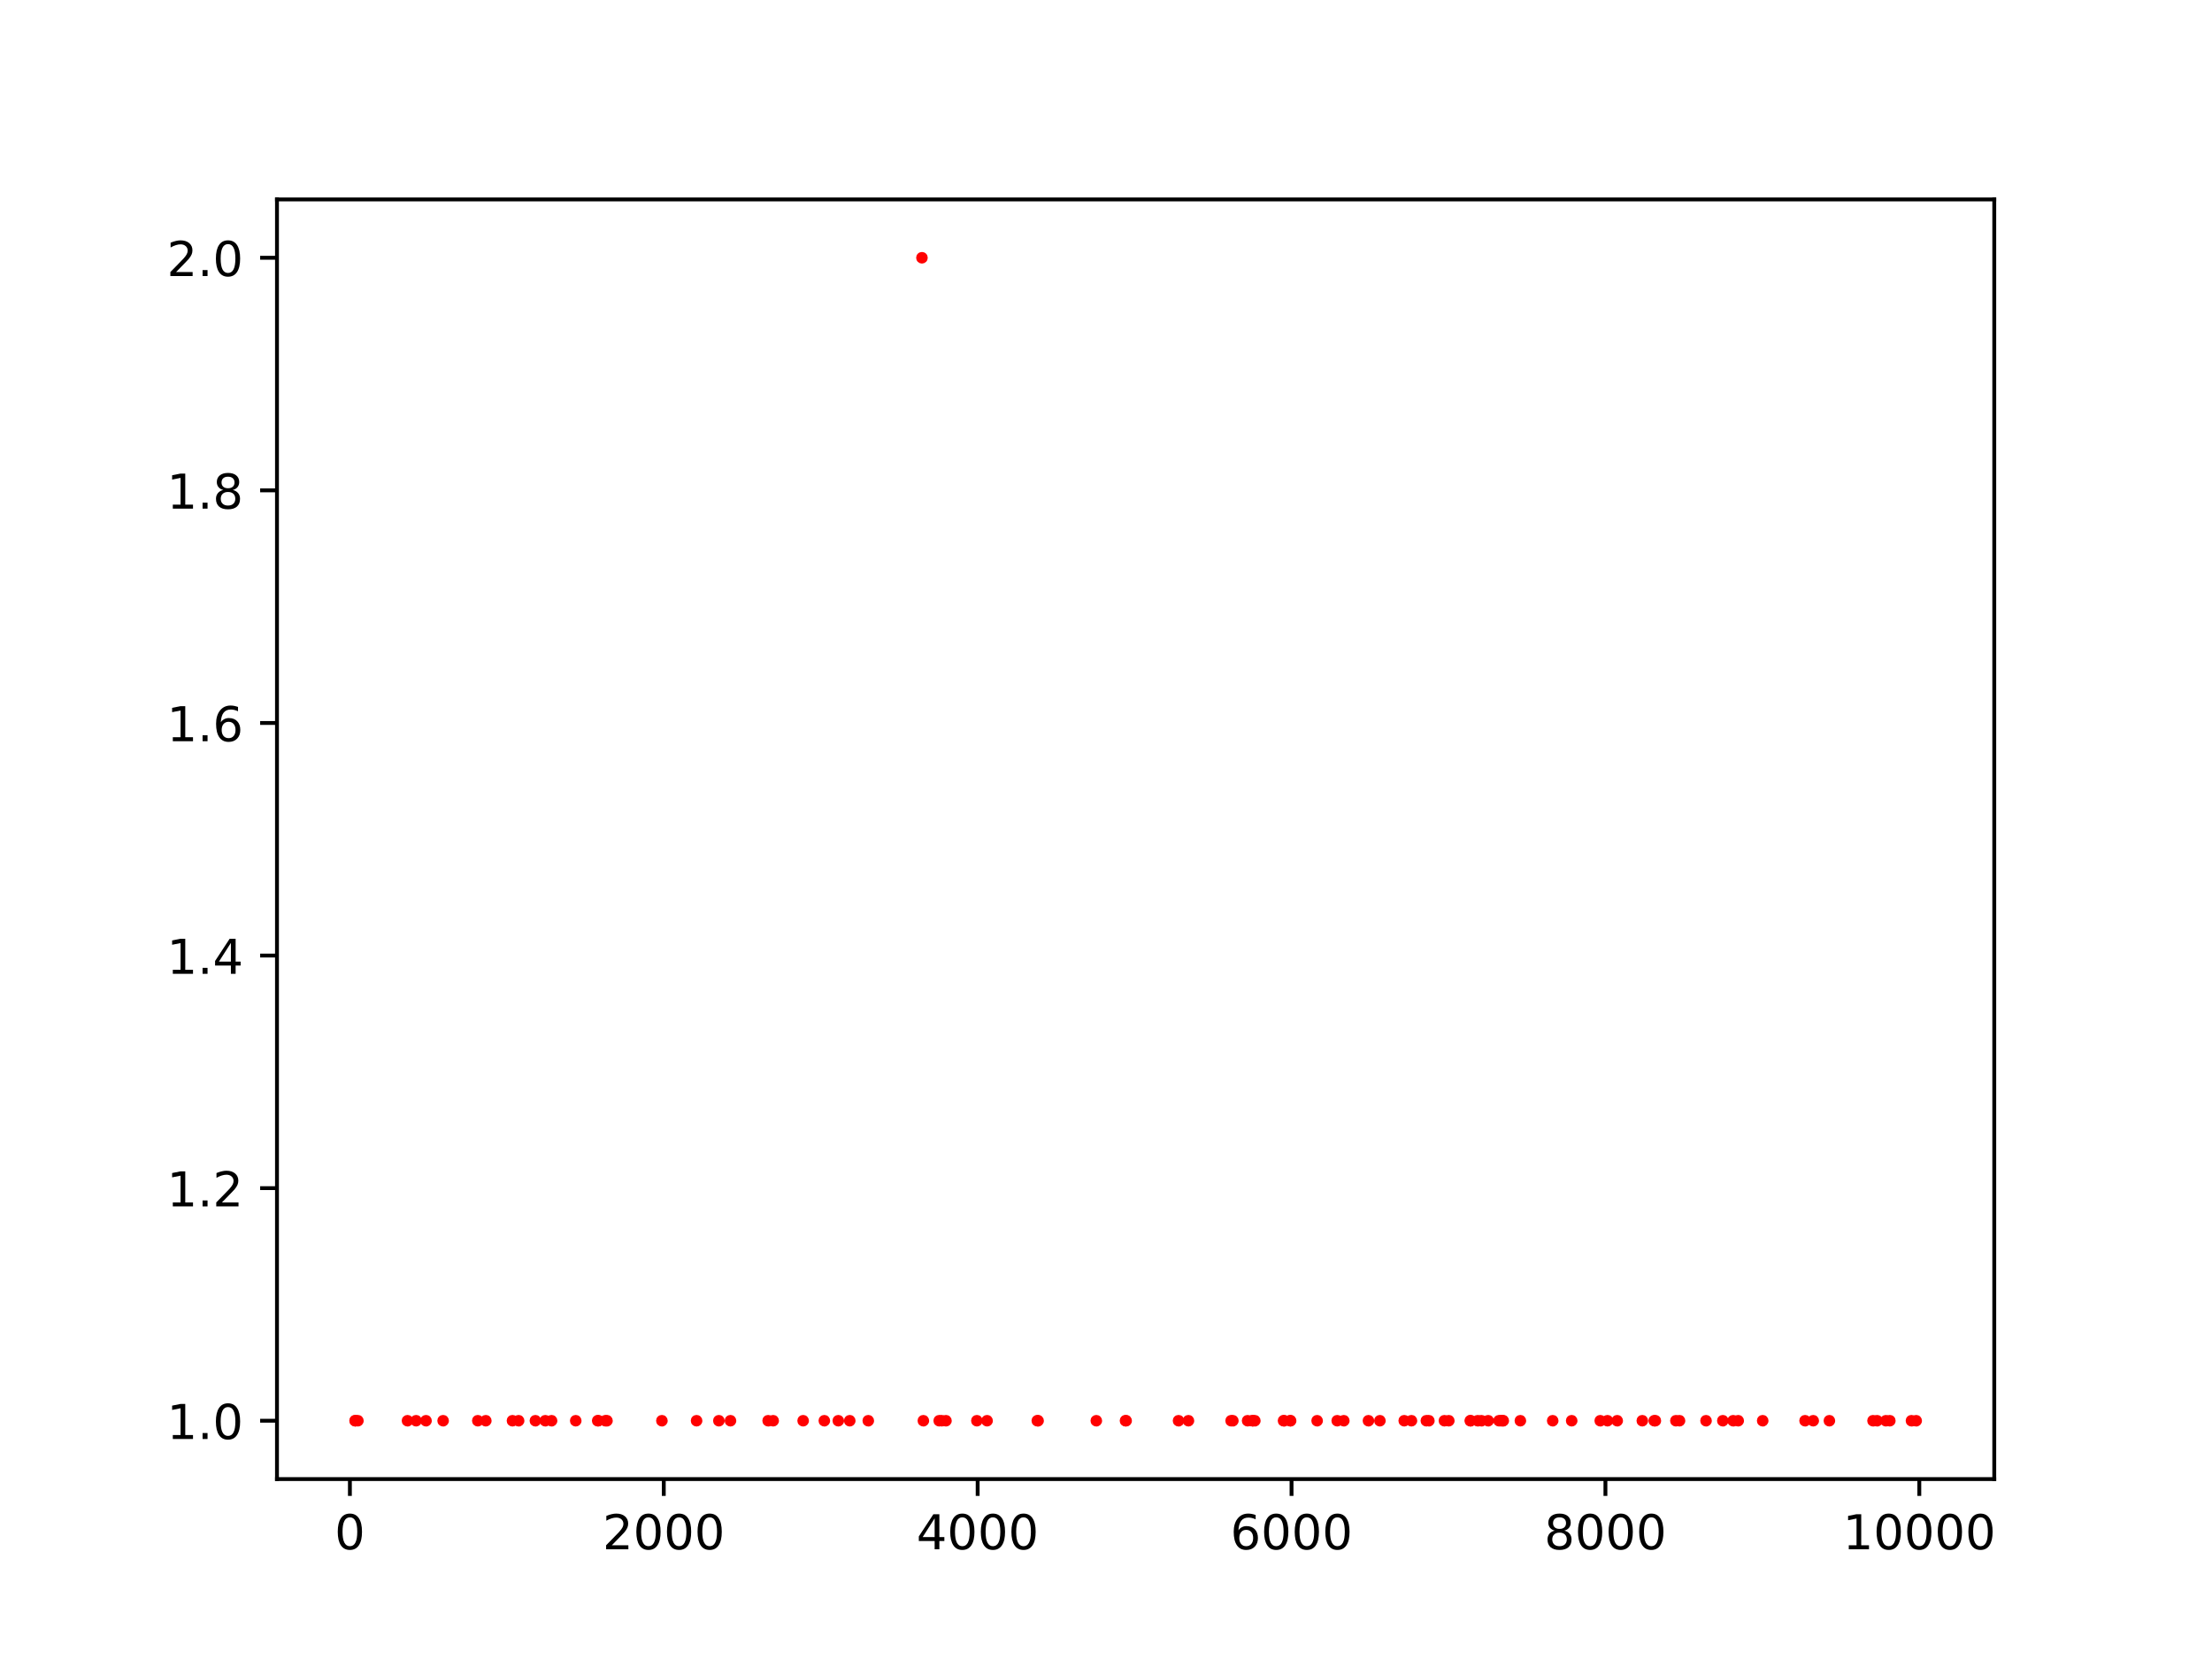
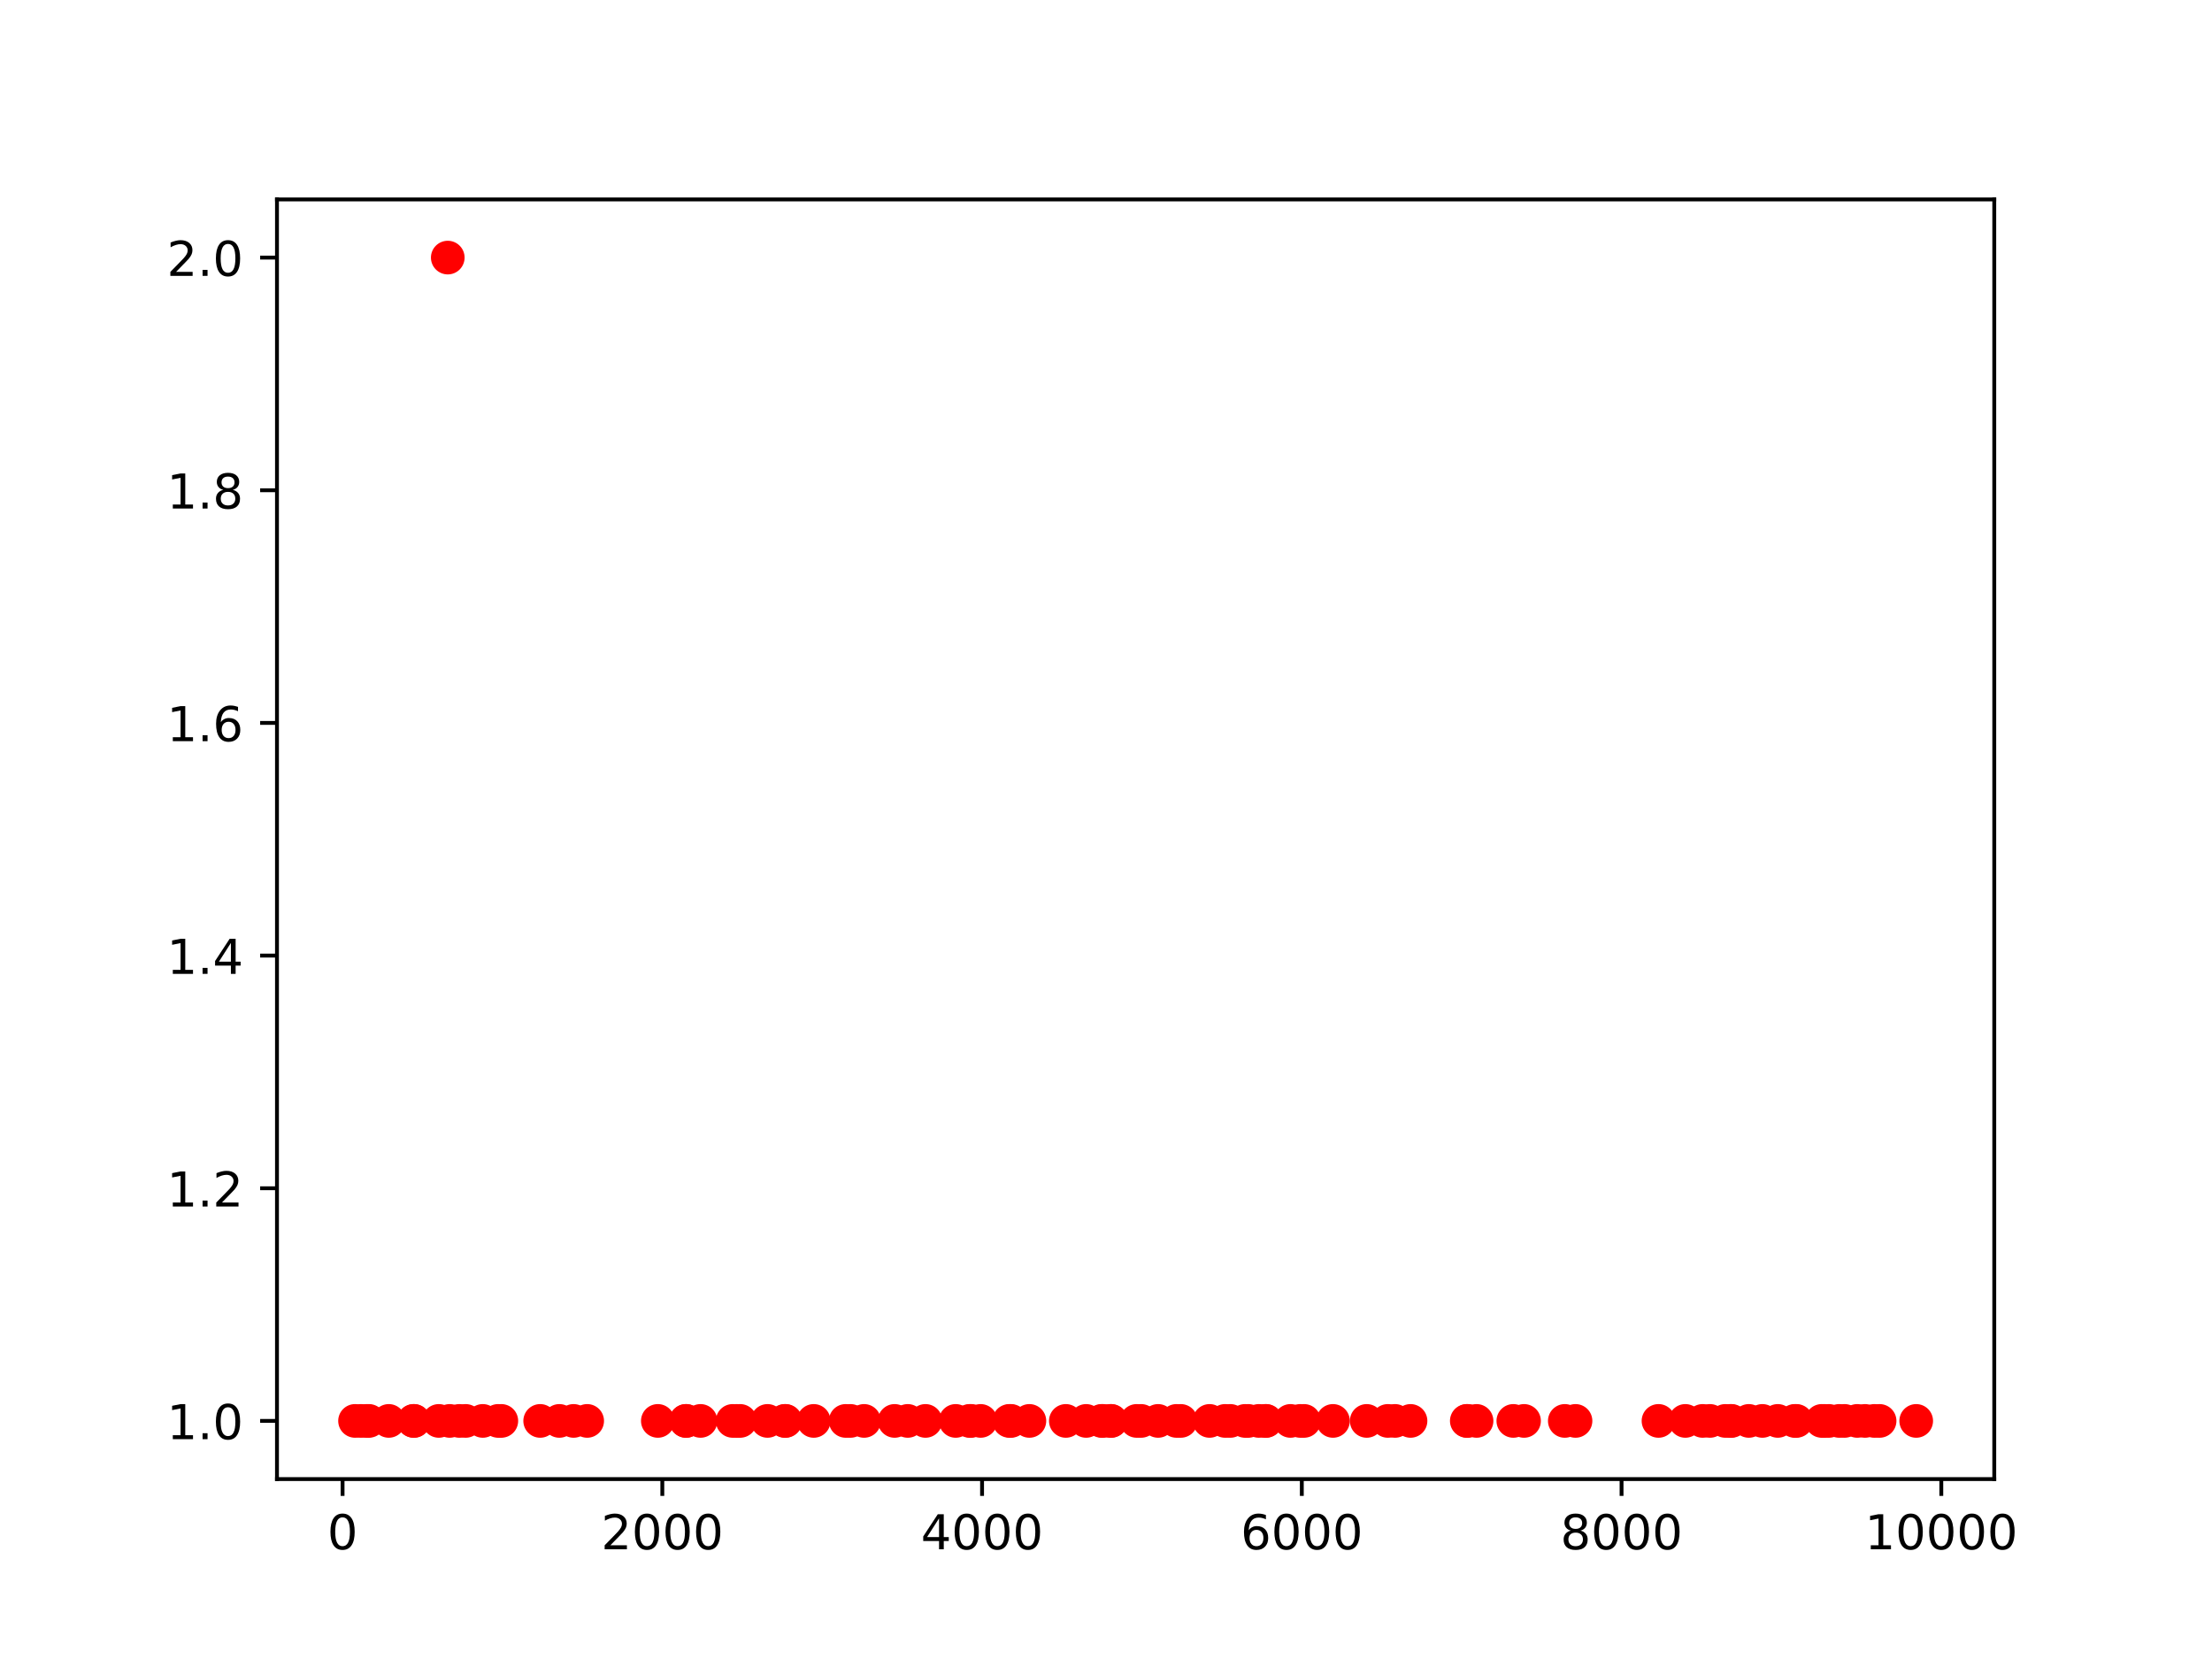
<svg xmlns="http://www.w3.org/2000/svg" xmlns:xlink="http://www.w3.org/1999/xlink" height="345pt" version="1.1" viewBox="0 0 460 345" width="460pt">
  <defs>
    <style type="text/css">
*{stroke-linecap:butt;stroke-linejoin:round;}
  </style>
  </defs>
  <g id="figure_1">
    <g id="patch_1">
      <path d="M 0 345.6  L 460.8 345.6  L 460.8 0  L 0 0  z " style="fill:#ffffff;" />
    </g>
    <g id="axes_1">
      <g id="patch_2">
        <path d="M 57.6 307.584  L 414.72 307.584  L 414.72 41.472  L 57.6 41.472  z " style="fill:#ffffff;" />
      </g>
-       <g id="PathCollection_1">
-         <defs>
-           <path d="M 0 0.707  C 0.188 0.707 0.367 0.633 0.5 0.5  C 0.633 0.367 0.707 0.188 0.707 0  C 0.707 -0.188 0.633 -0.367 0.5 -0.5  C 0.367 -0.633 0.188 -0.707 0 -0.707  C -0.188 -0.707 -0.367 -0.633 -0.5 -0.5  C -0.633 -0.367 -0.707 -0.188 -0.707 0  C -0.707 0.188 -0.633 0.367 -0.5 0.5  C -0.367 0.633 -0.188 0.707 0 0.707  z " id="meae9fbae2a" style="stroke:#ff0000;" />
-         </defs>
-         <g clip-path="url(#p78ba0de27d)">
-           <use style="fill:#ff0000;stroke:#ff0000;" x="73.839" xlink:href="#meae9fbae2a" y="295.451" />
-           <use style="fill:#ff0000;stroke:#ff0000;" x="73.905" xlink:href="#meae9fbae2a" y="295.451" />
-           <use style="fill:#ff0000;stroke:#ff0000;" x="74.427" xlink:href="#meae9fbae2a" y="295.451" />
-           <use style="fill:#ff0000;stroke:#ff0000;" x="84.74" xlink:href="#meae9fbae2a" y="295.451" />
-           <use style="fill:#ff0000;stroke:#ff0000;" x="86.535" xlink:href="#meae9fbae2a" y="295.451" />
-           <use style="fill:#ff0000;stroke:#ff0000;" x="88.591" xlink:href="#meae9fbae2a" y="295.451" />
-           <use style="fill:#ff0000;stroke:#ff0000;" x="92.149" xlink:href="#meae9fbae2a" y="295.451" />
-           <use style="fill:#ff0000;stroke:#ff0000;" x="99.362" xlink:href="#meae9fbae2a" y="295.451" />
-           <use style="fill:#ff0000;stroke:#ff0000;" x="101.026" xlink:href="#meae9fbae2a" y="295.451" />
-           <use style="fill:#ff0000;stroke:#ff0000;" x="106.574" xlink:href="#meae9fbae2a" y="295.451" />
-           <use style="fill:#ff0000;stroke:#ff0000;" x="107.847" xlink:href="#meae9fbae2a" y="295.451" />
-           <use style="fill:#ff0000;stroke:#ff0000;" x="111.339" xlink:href="#meae9fbae2a" y="295.451" />
-           <use style="fill:#ff0000;stroke:#ff0000;" x="113.395" xlink:href="#meae9fbae2a" y="295.451" />
-           <use style="fill:#ff0000;stroke:#ff0000;" x="114.701" xlink:href="#meae9fbae2a" y="295.451" />
-           <use style="fill:#ff0000;stroke:#ff0000;" x="119.727" xlink:href="#meae9fbae2a" y="295.451" />
-           <use style="fill:#ff0000;stroke:#ff0000;" x="124.296" xlink:href="#meae9fbae2a" y="295.451" />
-           <use style="fill:#ff0000;stroke:#ff0000;" x="124.427" xlink:href="#meae9fbae2a" y="295.451" />
-           <use style="fill:#ff0000;stroke:#ff0000;" x="125.895" xlink:href="#meae9fbae2a" y="295.451" />
-           <use style="fill:#ff0000;stroke:#ff0000;" x="126.222" xlink:href="#meae9fbae2a" y="295.451" />
-           <use style="fill:#ff0000;stroke:#ff0000;" x="137.645" xlink:href="#meae9fbae2a" y="295.451" />
-           <use style="fill:#ff0000;stroke:#ff0000;" x="144.858" xlink:href="#meae9fbae2a" y="295.451" />
-           <use style="fill:#ff0000;stroke:#ff0000;" x="149.492" xlink:href="#meae9fbae2a" y="295.451" />
-           <use style="fill:#ff0000;stroke:#ff0000;" x="151.907" xlink:href="#meae9fbae2a" y="295.451" />
-           <use style="fill:#ff0000;stroke:#ff0000;" x="159.74" xlink:href="#meae9fbae2a" y="295.451" />
-           <use style="fill:#ff0000;stroke:#ff0000;" x="160.785" xlink:href="#meae9fbae2a" y="295.451" />
-           <use style="fill:#ff0000;stroke:#ff0000;" x="167.018" xlink:href="#meae9fbae2a" y="295.451" />
-           <use style="fill:#ff0000;stroke:#ff0000;" x="171.424" xlink:href="#meae9fbae2a" y="295.451" />
-           <use style="fill:#ff0000;stroke:#ff0000;" x="174.329" xlink:href="#meae9fbae2a" y="295.451" />
-           <use style="fill:#ff0000;stroke:#ff0000;" x="176.711" xlink:href="#meae9fbae2a" y="295.451" />
-           <use style="fill:#ff0000;stroke:#ff0000;" x="180.563" xlink:href="#meae9fbae2a" y="295.451" />
-           <use style="fill:#ff0000;stroke:#ff0000;" x="191.725" xlink:href="#meae9fbae2a" y="53.605" />
-           <use style="fill:#ff0000;stroke:#ff0000;" x="192.018" xlink:href="#meae9fbae2a" y="295.451" />
-           <use style="fill:#ff0000;stroke:#ff0000;" x="195.315" xlink:href="#meae9fbae2a" y="295.451" />
-           <use style="fill:#ff0000;stroke:#ff0000;" x="195.837" xlink:href="#meae9fbae2a" y="295.451" />
-           <use style="fill:#ff0000;stroke:#ff0000;" x="196.718" xlink:href="#meae9fbae2a" y="295.451" />
-           <use style="fill:#ff0000;stroke:#ff0000;" x="203.148" xlink:href="#meae9fbae2a" y="295.451" />
-           <use style="fill:#ff0000;stroke:#ff0000;" x="205.269" xlink:href="#meae9fbae2a" y="295.451" />
-           <use style="fill:#ff0000;stroke:#ff0000;" x="215.713" xlink:href="#meae9fbae2a" y="295.451" />
-           <use style="fill:#ff0000;stroke:#ff0000;" x="215.876" xlink:href="#meae9fbae2a" y="295.451" />
-           <use style="fill:#ff0000;stroke:#ff0000;" x="227.984" xlink:href="#meae9fbae2a" y="295.451" />
-           <use style="fill:#ff0000;stroke:#ff0000;" x="234.055" xlink:href="#meae9fbae2a" y="295.451" />
-           <use style="fill:#ff0000;stroke:#ff0000;" x="234.185" xlink:href="#meae9fbae2a" y="295.451" />
-           <use style="fill:#ff0000;stroke:#ff0000;" x="245.086" xlink:href="#meae9fbae2a" y="295.451" />
-           <use style="fill:#ff0000;stroke:#ff0000;" x="247.142" xlink:href="#meae9fbae2a" y="295.451" />
-           <use style="fill:#ff0000;stroke:#ff0000;" x="256.02" xlink:href="#meae9fbae2a" y="295.451" />
-           <use style="fill:#ff0000;stroke:#ff0000;" x="256.379" xlink:href="#meae9fbae2a" y="295.451" />
-           <use style="fill:#ff0000;stroke:#ff0000;" x="259.447" xlink:href="#meae9fbae2a" y="295.451" />
-           <use style="fill:#ff0000;stroke:#ff0000;" x="260.458" xlink:href="#meae9fbae2a" y="295.451" />
-           <use style="fill:#ff0000;stroke:#ff0000;" x="260.491" xlink:href="#meae9fbae2a" y="295.451" />
-           <use style="fill:#ff0000;stroke:#ff0000;" x="260.948" xlink:href="#meae9fbae2a" y="295.451" />
-           <use style="fill:#ff0000;stroke:#ff0000;" x="266.92" xlink:href="#meae9fbae2a" y="295.451" />
-           <use style="fill:#ff0000;stroke:#ff0000;" x="267.051" xlink:href="#meae9fbae2a" y="295.451" />
-           <use style="fill:#ff0000;stroke:#ff0000;" x="268.291" xlink:href="#meae9fbae2a" y="295.451" />
-           <use style="fill:#ff0000;stroke:#ff0000;" x="268.389" xlink:href="#meae9fbae2a" y="295.451" />
-           <use style="fill:#ff0000;stroke:#ff0000;" x="273.905" xlink:href="#meae9fbae2a" y="295.451" />
-           <use style="fill:#ff0000;stroke:#ff0000;" x="278.082" xlink:href="#meae9fbae2a" y="295.451" />
-           <use style="fill:#ff0000;stroke:#ff0000;" x="279.453" xlink:href="#meae9fbae2a" y="295.451" />
-           <use style="fill:#ff0000;stroke:#ff0000;" x="284.577" xlink:href="#meae9fbae2a" y="295.451" />
-           <use style="fill:#ff0000;stroke:#ff0000;" x="286.96" xlink:href="#meae9fbae2a" y="295.451" />
-           <use style="fill:#ff0000;stroke:#ff0000;" x="292.018" xlink:href="#meae9fbae2a" y="295.451" />
-           <use style="fill:#ff0000;stroke:#ff0000;" x="293.52" xlink:href="#meae9fbae2a" y="295.451" />
-           <use style="fill:#ff0000;stroke:#ff0000;" x="296.62" xlink:href="#meae9fbae2a" y="295.451" />
-           <use style="fill:#ff0000;stroke:#ff0000;" x="297.142" xlink:href="#meae9fbae2a" y="295.451" />
-           <use style="fill:#ff0000;stroke:#ff0000;" x="300.374" xlink:href="#meae9fbae2a" y="295.451" />
-           <use style="fill:#ff0000;stroke:#ff0000;" x="301.287" xlink:href="#meae9fbae2a" y="295.451" />
-           <use style="fill:#ff0000;stroke:#ff0000;" x="305.759" xlink:href="#meae9fbae2a" y="295.451" />
-           <use style="fill:#ff0000;stroke:#ff0000;" x="305.824" xlink:href="#meae9fbae2a" y="295.451" />
-           <use style="fill:#ff0000;stroke:#ff0000;" x="307.293" xlink:href="#meae9fbae2a" y="295.451" />
-           <use style="fill:#ff0000;stroke:#ff0000;" x="308.076" xlink:href="#meae9fbae2a" y="295.451" />
-           <use style="fill:#ff0000;stroke:#ff0000;" x="309.479" xlink:href="#meae9fbae2a" y="295.451" />
-           <use style="fill:#ff0000;stroke:#ff0000;" x="311.731" xlink:href="#meae9fbae2a" y="295.451" />
-           <use style="fill:#ff0000;stroke:#ff0000;" x="312.123" xlink:href="#meae9fbae2a" y="295.451" />
-           <use style="fill:#ff0000;stroke:#ff0000;" x="312.482" xlink:href="#meae9fbae2a" y="295.451" />
-           <use style="fill:#ff0000;stroke:#ff0000;" x="312.612" xlink:href="#meae9fbae2a" y="295.451" />
-           <use style="fill:#ff0000;stroke:#ff0000;" x="316.17" xlink:href="#meae9fbae2a" y="295.451" />
-           <use style="fill:#ff0000;stroke:#ff0000;" x="322.893" xlink:href="#meae9fbae2a" y="295.451" />
-           <use style="fill:#ff0000;stroke:#ff0000;" x="326.842" xlink:href="#meae9fbae2a" y="295.451" />
-           <use style="fill:#ff0000;stroke:#ff0000;" x="332.782" xlink:href="#meae9fbae2a" y="295.451" />
-           <use style="fill:#ff0000;stroke:#ff0000;" x="334.284" xlink:href="#meae9fbae2a" y="295.451" />
-           <use style="fill:#ff0000;stroke:#ff0000;" x="336.307" xlink:href="#meae9fbae2a" y="295.451" />
-           <use style="fill:#ff0000;stroke:#ff0000;" x="341.529" xlink:href="#meae9fbae2a" y="295.451" />
-           <use style="fill:#ff0000;stroke:#ff0000;" x="344.009" xlink:href="#meae9fbae2a" y="295.451" />
-           <use style="fill:#ff0000;stroke:#ff0000;" x="344.238" xlink:href="#meae9fbae2a" y="295.451" />
-           <use style="fill:#ff0000;stroke:#ff0000;" x="348.513" xlink:href="#meae9fbae2a" y="295.451" />
-           <use style="fill:#ff0000;stroke:#ff0000;" x="349.264" xlink:href="#meae9fbae2a" y="295.451" />
-           <use style="fill:#ff0000;stroke:#ff0000;" x="354.78" xlink:href="#meae9fbae2a" y="295.451" />
-           <use style="fill:#ff0000;stroke:#ff0000;" x="358.272" xlink:href="#meae9fbae2a" y="295.451" />
-           <use style="fill:#ff0000;stroke:#ff0000;" x="360.426" xlink:href="#meae9fbae2a" y="295.451" />
-           <use style="fill:#ff0000;stroke:#ff0000;" x="361.47" xlink:href="#meae9fbae2a" y="295.451" />
-           <use style="fill:#ff0000;stroke:#ff0000;" x="366.562" xlink:href="#meae9fbae2a" y="295.451" />
-           <use style="fill:#ff0000;stroke:#ff0000;" x="375.374" xlink:href="#meae9fbae2a" y="295.451" />
-           <use style="fill:#ff0000;stroke:#ff0000;" x="377.071" xlink:href="#meae9fbae2a" y="295.451" />
-           <use style="fill:#ff0000;stroke:#ff0000;" x="380.432" xlink:href="#meae9fbae2a" y="295.451" />
-           <use style="fill:#ff0000;stroke:#ff0000;" x="389.506" xlink:href="#meae9fbae2a" y="295.451" />
-           <use style="fill:#ff0000;stroke:#ff0000;" x="390.354" xlink:href="#meae9fbae2a" y="295.451" />
-           <use style="fill:#ff0000;stroke:#ff0000;" x="392.182" xlink:href="#meae9fbae2a" y="295.451" />
-           <use style="fill:#ff0000;stroke:#ff0000;" x="392.998" xlink:href="#meae9fbae2a" y="295.451" />
-           <use style="fill:#ff0000;stroke:#ff0000;" x="397.502" xlink:href="#meae9fbae2a" y="295.451" />
-           <use style="fill:#ff0000;stroke:#ff0000;" x="398.481" xlink:href="#meae9fbae2a" y="295.451" />
-         </g>
-       </g>
      <g id="matplotlib.axis_1">
        <g id="xtick_1">
          <g id="line2d_1">
            <defs>
-               <path d="M 0 0  L 0 3.5  " id="m72fbebebe9" style="stroke:#000000;stroke-width:0.8;" />
-             </defs>
-             <g>
-               <use style="stroke:#000000;stroke-width:0.8;" x="72.762" xlink:href="#m72fbebebe9" y="307.584" />
+               <path d="M 0 0  L 0 3.5  " id="m74873aa830" style="stroke:#000000;stroke-width:0.8;" />
+             </defs>
+             <g>
+               <use style="stroke:#000000;stroke-width:0.8;" x="71.239" xlink:href="#m74873aa830" y="307.584" />
            </g>
          </g>
          <g id="text_1">
            <defs>
              <path d="M 31.781 66.406  Q 24.172 66.406 20.328 58.906  Q 16.5 51.422 16.5 36.375  Q 16.5 21.391 20.328 13.891  Q 24.172 6.391 31.781 6.391  Q 39.453 6.391 43.281 13.891  Q 47.125 21.391 47.125 36.375  Q 47.125 51.422 43.281 58.906  Q 39.453 66.406 31.781 66.406  z M 31.781 74.219  Q 44.047 74.219 50.516 64.516  Q 56.984 54.828 56.984 36.375  Q 56.984 17.969 50.516 8.266  Q 44.047 -1.422 31.781 -1.422  Q 19.531 -1.422 13.062 8.266  Q 6.594 17.969 6.594 36.375  Q 6.594 54.828 13.062 64.516  Q 19.531 74.219 31.781 74.219  z " id="DejaVuSans-30" />
            </defs>
-             <g transform="translate(69.581 322.1824)scale(0.1 -0.1)">
+             <g transform="translate(68.05823 322.1824)scale(0.1 -0.1)">
              <use xlink:href="#DejaVuSans-30" />
            </g>
          </g>
        </g>
        <g id="xtick_2">
          <g id="line2d_2">
            <g>
-               <use style="stroke:#000000;stroke-width:0.8;" x="138.036" xlink:href="#m72fbebebe9" y="307.584" />
+               <use style="stroke:#000000;stroke-width:0.8;" x="137.733" xlink:href="#m74873aa830" y="307.584" />
            </g>
          </g>
          <g id="text_2">
            <defs>
              <path d="M 19.188 8.297  L 53.609 8.297  L 53.609 0  L 7.328 0  L 7.328 8.297  Q 12.938 14.109 22.625 23.891  Q 32.328 33.688 34.812 36.531  Q 39.547 41.844 41.422 45.531  Q 43.312 49.219 43.312 52.781  Q 43.312 58.594 39.234 62.25  Q 35.156 65.922 28.609 65.922  Q 23.969 65.922 18.812 64.312  Q 13.672 62.703 7.812 59.422  L 7.812 69.391  Q 13.766 71.781 18.938 73  Q 24.125 74.219 28.422 74.219  Q 39.75 74.219 46.484 68.547  Q 53.219 62.891 53.219 53.422  Q 53.219 48.922 51.531 44.891  Q 49.859 40.875 45.406 35.406  Q 44.188 33.984 37.641 27.219  Q 31.109 20.453 19.188 8.297  z " id="DejaVuSans-32" />
            </defs>
-             <g transform="translate(125.3115 322.1824)scale(0.1 -0.1)">
+             <g transform="translate(125.008 322.1824)scale(0.1 -0.1)">
              <use xlink:href="#DejaVuSans-32" />
              <use x="63.623" xlink:href="#DejaVuSans-30" />
              <use x="127.246" xlink:href="#DejaVuSans-30" />
              <use x="190.869" xlink:href="#DejaVuSans-30" />
            </g>
          </g>
        </g>
        <g id="xtick_3">
          <g id="line2d_3">
            <g>
-               <use style="stroke:#000000;stroke-width:0.8;" x="203.311" xlink:href="#m72fbebebe9" y="307.584" />
+               <use style="stroke:#000000;stroke-width:0.8;" x="204.226" xlink:href="#m74873aa830" y="307.584" />
            </g>
          </g>
          <g id="text_3">
            <defs>
              <path d="M 37.797 64.312  L 12.891 25.391  L 37.797 25.391  z M 35.203 72.906  L 47.609 72.906  L 47.609 25.391  L 58.016 25.391  L 58.016 17.188  L 47.609 17.188  L 47.609 0  L 37.797 0  L 37.797 17.188  L 4.891 17.188  L 4.891 26.703  z " id="DejaVuSans-34" />
            </defs>
-             <g transform="translate(190.5857 322.1824)scale(0.1 -0.1)">
+             <g transform="translate(191.5015 322.1824)scale(0.1 -0.1)">
              <use xlink:href="#DejaVuSans-34" />
              <use x="63.623" xlink:href="#DejaVuSans-30" />
              <use x="127.246" xlink:href="#DejaVuSans-30" />
              <use x="190.869" xlink:href="#DejaVuSans-30" />
            </g>
          </g>
        </g>
        <g id="xtick_4">
          <g id="line2d_4">
            <g>
-               <use style="stroke:#000000;stroke-width:0.8;" x="268.585" xlink:href="#m72fbebebe9" y="307.584" />
+               <use style="stroke:#000000;stroke-width:0.8;" x="270.72" xlink:href="#m74873aa830" y="307.584" />
            </g>
          </g>
          <g id="text_4">
            <defs>
              <path d="M 33.016 40.375  Q 26.375 40.375 22.484 35.828  Q 18.609 31.297 18.609 23.391  Q 18.609 15.531 22.484 10.953  Q 26.375 6.391 33.016 6.391  Q 39.656 6.391 43.531 10.953  Q 47.406 15.531 47.406 23.391  Q 47.406 31.297 43.531 35.828  Q 39.656 40.375 33.016 40.375  z M 52.594 71.297  L 52.594 62.312  Q 48.875 64.062 45.094 64.984  Q 41.312 65.922 37.594 65.922  Q 27.828 65.922 22.672 59.328  Q 17.531 52.734 16.797 39.406  Q 19.672 43.656 24.016 45.922  Q 28.375 48.188 33.594 48.188  Q 44.578 48.188 50.953 41.516  Q 57.328 34.859 57.328 23.391  Q 57.328 12.156 50.688 5.359  Q 44.047 -1.422 33.016 -1.422  Q 20.359 -1.422 13.672 8.266  Q 6.984 17.969 6.984 36.375  Q 6.984 53.656 15.188 63.938  Q 23.391 74.219 37.203 74.219  Q 40.922 74.219 44.703 73.484  Q 48.484 72.75 52.594 71.297  z " id="DejaVuSans-36" />
            </defs>
-             <g transform="translate(255.86 322.1824)scale(0.1 -0.1)">
+             <g transform="translate(257.995 322.1824)scale(0.1 -0.1)">
              <use xlink:href="#DejaVuSans-36" />
              <use x="63.623" xlink:href="#DejaVuSans-30" />
              <use x="127.246" xlink:href="#DejaVuSans-30" />
              <use x="190.869" xlink:href="#DejaVuSans-30" />
            </g>
          </g>
        </g>
        <g id="xtick_5">
          <g id="line2d_5">
            <g>
-               <use style="stroke:#000000;stroke-width:0.8;" x="333.859" xlink:href="#m72fbebebe9" y="307.584" />
+               <use style="stroke:#000000;stroke-width:0.8;" x="337.214" xlink:href="#m74873aa830" y="307.584" />
            </g>
          </g>
          <g id="text_5">
            <defs>
              <path d="M 31.781 34.625  Q 24.75 34.625 20.719 30.859  Q 16.703 27.094 16.703 20.516  Q 16.703 13.922 20.719 10.156  Q 24.75 6.391 31.781 6.391  Q 38.812 6.391 42.859 10.172  Q 46.922 13.969 46.922 20.516  Q 46.922 27.094 42.891 30.859  Q 38.875 34.625 31.781 34.625  z M 21.922 38.812  Q 15.578 40.375 12.031 44.719  Q 8.5 49.078 8.5 55.328  Q 8.5 64.062 14.719 69.141  Q 20.953 74.219 31.781 74.219  Q 42.672 74.219 48.875 69.141  Q 55.078 64.062 55.078 55.328  Q 55.078 49.078 51.531 44.719  Q 48 40.375 41.703 38.812  Q 48.828 37.156 52.797 32.312  Q 56.781 27.484 56.781 20.516  Q 56.781 9.906 50.312 4.234  Q 43.844 -1.422 31.781 -1.422  Q 19.734 -1.422 13.25 4.234  Q 6.781 9.906 6.781 20.516  Q 6.781 27.484 10.781 32.312  Q 14.797 37.156 21.922 38.812  z M 18.312 54.391  Q 18.312 48.734 21.844 45.562  Q 25.391 42.391 31.781 42.391  Q 38.141 42.391 41.719 45.562  Q 45.312 48.734 45.312 54.391  Q 45.312 60.062 41.719 63.234  Q 38.141 66.406 31.781 66.406  Q 25.391 66.406 21.844 63.234  Q 18.312 60.062 18.312 54.391  z " id="DejaVuSans-38" />
            </defs>
-             <g transform="translate(321.1342 322.1824)scale(0.1 -0.1)">
+             <g transform="translate(324.4885 322.1824)scale(0.1 -0.1)">
              <use xlink:href="#DejaVuSans-38" />
              <use x="63.623" xlink:href="#DejaVuSans-30" />
              <use x="127.246" xlink:href="#DejaVuSans-30" />
              <use x="190.869" xlink:href="#DejaVuSans-30" />
            </g>
          </g>
        </g>
        <g id="xtick_6">
          <g id="line2d_6">
            <g>
-               <use style="stroke:#000000;stroke-width:0.8;" x="399.133" xlink:href="#m72fbebebe9" y="307.584" />
+               <use style="stroke:#000000;stroke-width:0.8;" x="403.707" xlink:href="#m74873aa830" y="307.584" />
            </g>
          </g>
          <g id="text_6">
            <defs>
              <path d="M 12.406 8.297  L 28.516 8.297  L 28.516 63.922  L 10.984 60.406  L 10.984 69.391  L 28.422 72.906  L 38.281 72.906  L 38.281 8.297  L 54.391 8.297  L 54.391 0  L 12.406 0  z " id="DejaVuSans-31" />
            </defs>
-             <g transform="translate(383.2272 322.1824)scale(0.1 -0.1)">
+             <g transform="translate(387.8008 322.1824)scale(0.1 -0.1)">
              <use xlink:href="#DejaVuSans-31" />
              <use x="63.623" xlink:href="#DejaVuSans-30" />
              <use x="127.246" xlink:href="#DejaVuSans-30" />
              <use x="190.869" xlink:href="#DejaVuSans-30" />
              <use x="254.492" xlink:href="#DejaVuSans-30" />
            </g>
          </g>
        </g>
      </g>
      <g id="matplotlib.axis_2">
        <g id="ytick_1">
          <g id="line2d_7">
            <defs>
-               <path d="M 0 0  L -3.5 0  " id="m691f789106" style="stroke:#000000;stroke-width:0.8;" />
-             </defs>
-             <g>
-               <use style="stroke:#000000;stroke-width:0.8;" x="57.6" xlink:href="#m691f789106" y="295.451" />
+               <path d="M 0 0  L -3.5 0  " id="m57593bee31" style="stroke:#000000;stroke-width:0.8;" />
+             </defs>
+             <g>
+               <use style="stroke:#000000;stroke-width:0.8;" x="57.6" xlink:href="#m57593bee31" y="295.488" />
            </g>
          </g>
          <g id="text_7">
            <defs>
              <path d="M 10.688 12.406  L 21 12.406  L 21 0  L 10.688 0  z " id="DejaVuSans-2e" />
            </defs>
-             <g transform="translate(34.69687 299.2498)scale(0.1 -0.1)">
+             <g transform="translate(34.69687 299.2872)scale(0.1 -0.1)">
              <use xlink:href="#DejaVuSans-31" />
              <use x="63.623" xlink:href="#DejaVuSans-2e" />
              <use x="95.41" xlink:href="#DejaVuSans-30" />
            </g>
          </g>
        </g>
        <g id="ytick_2">
          <g id="line2d_8">
            <g>
-               <use style="stroke:#000000;stroke-width:0.8;" x="57.6" xlink:href="#m691f789106" y="247.082" />
+               <use style="stroke:#000000;stroke-width:0.8;" x="57.6" xlink:href="#m57593bee31" y="247.104" />
            </g>
          </g>
          <g id="text_8">
-             <g transform="translate(34.69687 250.8808)scale(0.1 -0.1)">
+             <g transform="translate(34.69687 250.9032)scale(0.1 -0.1)">
              <use xlink:href="#DejaVuSans-31" />
              <use x="63.623" xlink:href="#DejaVuSans-2e" />
              <use x="95.41" xlink:href="#DejaVuSans-32" />
            </g>
          </g>
        </g>
        <g id="ytick_3">
          <g id="line2d_9">
            <g>
-               <use style="stroke:#000000;stroke-width:0.8;" x="57.6" xlink:href="#m691f789106" y="198.713" />
+               <use style="stroke:#000000;stroke-width:0.8;" x="57.6" xlink:href="#m57593bee31" y="198.72" />
            </g>
          </g>
          <g id="text_9">
-             <g transform="translate(34.69687 202.5117)scale(0.1 -0.1)">
+             <g transform="translate(34.69687 202.5192)scale(0.1 -0.1)">
              <use xlink:href="#DejaVuSans-31" />
              <use x="63.623" xlink:href="#DejaVuSans-2e" />
              <use x="95.41" xlink:href="#DejaVuSans-34" />
            </g>
          </g>
        </g>
        <g id="ytick_4">
          <g id="line2d_10">
            <g>
-               <use style="stroke:#000000;stroke-width:0.8;" x="57.6" xlink:href="#m691f789106" y="150.343" />
+               <use style="stroke:#000000;stroke-width:0.8;" x="57.6" xlink:href="#m57593bee31" y="150.336" />
            </g>
          </g>
          <g id="text_10">
-             <g transform="translate(34.69687 154.1427)scale(0.1 -0.1)">
+             <g transform="translate(34.69687 154.1352)scale(0.1 -0.1)">
              <use xlink:href="#DejaVuSans-31" />
              <use x="63.623" xlink:href="#DejaVuSans-2e" />
              <use x="95.41" xlink:href="#DejaVuSans-36" />
            </g>
          </g>
        </g>
        <g id="ytick_5">
          <g id="line2d_11">
            <g>
-               <use style="stroke:#000000;stroke-width:0.8;" x="57.6" xlink:href="#m691f789106" y="101.974" />
+               <use style="stroke:#000000;stroke-width:0.8;" x="57.6" xlink:href="#m57593bee31" y="101.952" />
            </g>
          </g>
          <g id="text_11">
-             <g transform="translate(34.69687 105.7737)scale(0.1 -0.1)">
+             <g transform="translate(34.69687 105.7512)scale(0.1 -0.1)">
              <use xlink:href="#DejaVuSans-31" />
              <use x="63.623" xlink:href="#DejaVuSans-2e" />
              <use x="95.41" xlink:href="#DejaVuSans-38" />
            </g>
          </g>
        </g>
        <g id="ytick_6">
          <g id="line2d_12">
            <g>
-               <use style="stroke:#000000;stroke-width:0.8;" x="57.6" xlink:href="#m691f789106" y="53.605" />
+               <use style="stroke:#000000;stroke-width:0.8;" x="57.6" xlink:href="#m57593bee31" y="53.568" />
            </g>
          </g>
          <g id="text_12">
-             <g transform="translate(34.69687 57.40462)scale(0.1 -0.1)">
+             <g transform="translate(34.69687 57.36722)scale(0.1 -0.1)">
              <use xlink:href="#DejaVuSans-32" />
              <use x="63.623" xlink:href="#DejaVuSans-2e" />
              <use x="95.41" xlink:href="#DejaVuSans-30" />
            </g>
          </g>
+         </g>
+       </g>
+       <g id="line2d_13">
+         <defs>
+           <path d="M 0 3  C 0.796 3 1.559 2.684 2.121 2.121  C 2.684 1.559 3 0.796 3 0  C 3 -0.796 2.684 -1.559 2.121 -2.121  C 1.559 -2.684 0.796 -3 0 -3  C -0.796 -3 -1.559 -2.684 -2.121 -2.121  C -2.684 -1.559 -3 -0.796 -3 0  C -3 0.796 -2.684 1.559 -2.121 2.121  C -1.559 2.684 -0.796 3 0 3  z " id="m3dce045c32" style="stroke:#ff0000;" />
+         </defs>
+         <g clip-path="url(#p52508ab697)">
+           <use style="fill:#ff0000;stroke:#ff0000;" x="73.833" xlink:href="#m3dce045c32" y="295.488" />
+           <use style="fill:#ff0000;stroke:#ff0000;" x="75.063" xlink:href="#m3dce045c32" y="295.488" />
+           <use style="fill:#ff0000;stroke:#ff0000;" x="76.226" xlink:href="#m3dce045c32" y="295.488" />
+           <use style="fill:#ff0000;stroke:#ff0000;" x="76.725" xlink:href="#m3dce045c32" y="295.488" />
+           <use style="fill:#ff0000;stroke:#ff0000;" x="80.848" xlink:href="#m3dce045c32" y="295.488" />
+           <use style="fill:#ff0000;stroke:#ff0000;" x="86.001" xlink:href="#m3dce045c32" y="295.488" />
+           <use style="fill:#ff0000;stroke:#ff0000;" x="86.101" xlink:href="#m3dce045c32" y="295.488" />
+           <use style="fill:#ff0000;stroke:#ff0000;" x="91.254" xlink:href="#m3dce045c32" y="295.488" />
+           <use style="fill:#ff0000;stroke:#ff0000;" x="93.116" xlink:href="#m3dce045c32" y="53.568" />
+           <use style="fill:#ff0000;stroke:#ff0000;" x="93.515" xlink:href="#m3dce045c32" y="295.488" />
+           <use style="fill:#ff0000;stroke:#ff0000;" x="95.51" xlink:href="#m3dce045c32" y="295.488" />
+           <use style="fill:#ff0000;stroke:#ff0000;" x="96.839" xlink:href="#m3dce045c32" y="295.488" />
+           <use style="fill:#ff0000;stroke:#ff0000;" x="100.397" xlink:href="#m3dce045c32" y="295.488" />
+           <use style="fill:#ff0000;stroke:#ff0000;" x="103.589" xlink:href="#m3dce045c32" y="295.488" />
+           <use style="fill:#ff0000;stroke:#ff0000;" x="104.254" xlink:href="#m3dce045c32" y="295.488" />
+           <use style="fill:#ff0000;stroke:#ff0000;" x="112.332" xlink:href="#m3dce045c32" y="295.488" />
+           <use style="fill:#ff0000;stroke:#ff0000;" x="116.322" xlink:href="#m3dce045c32" y="295.488" />
+           <use style="fill:#ff0000;stroke:#ff0000;" x="119.281" xlink:href="#m3dce045c32" y="295.488" />
+           <use style="fill:#ff0000;stroke:#ff0000;" x="122.107" xlink:href="#m3dce045c32" y="295.488" />
+           <use style="fill:#ff0000;stroke:#ff0000;" x="136.802" xlink:href="#m3dce045c32" y="295.488" />
+           <use style="fill:#ff0000;stroke:#ff0000;" x="142.654" xlink:href="#m3dce045c32" y="295.488" />
+           <use style="fill:#ff0000;stroke:#ff0000;" x="142.687" xlink:href="#m3dce045c32" y="295.488" />
+           <use style="fill:#ff0000;stroke:#ff0000;" x="145.679" xlink:href="#m3dce045c32" y="295.488" />
+           <use style="fill:#ff0000;stroke:#ff0000;" x="152.362" xlink:href="#m3dce045c32" y="295.488" />
+           <use style="fill:#ff0000;stroke:#ff0000;" x="153.193" xlink:href="#m3dce045c32" y="295.488" />
+           <use style="fill:#ff0000;stroke:#ff0000;" x="153.924" xlink:href="#m3dce045c32" y="295.488" />
+           <use style="fill:#ff0000;stroke:#ff0000;" x="159.609" xlink:href="#m3dce045c32" y="295.488" />
+           <use style="fill:#ff0000;stroke:#ff0000;" x="163.2" xlink:href="#m3dce045c32" y="295.488" />
+           <use style="fill:#ff0000;stroke:#ff0000;" x="163.366" xlink:href="#m3dce045c32" y="295.488" />
+           <use style="fill:#ff0000;stroke:#ff0000;" x="169.218" xlink:href="#m3dce045c32" y="295.488" />
+           <use style="fill:#ff0000;stroke:#ff0000;" x="175.867" xlink:href="#m3dce045c32" y="295.488" />
+           <use style="fill:#ff0000;stroke:#ff0000;" x="176.864" xlink:href="#m3dce045c32" y="295.488" />
+           <use style="fill:#ff0000;stroke:#ff0000;" x="179.69" xlink:href="#m3dce045c32" y="295.488" />
+           <use style="fill:#ff0000;stroke:#ff0000;" x="186.041" xlink:href="#m3dce045c32" y="295.488" />
+           <use style="fill:#ff0000;stroke:#ff0000;" x="188.767" xlink:href="#m3dce045c32" y="295.488" />
+           <use style="fill:#ff0000;stroke:#ff0000;" x="192.457" xlink:href="#m3dce045c32" y="295.488" />
+           <use style="fill:#ff0000;stroke:#ff0000;" x="198.741" xlink:href="#m3dce045c32" y="295.488" />
+           <use style="fill:#ff0000;stroke:#ff0000;" x="201.633" xlink:href="#m3dce045c32" y="295.488" />
+           <use style="fill:#ff0000;stroke:#ff0000;" x="201.932" xlink:href="#m3dce045c32" y="295.488" />
+           <use style="fill:#ff0000;stroke:#ff0000;" x="203.927" xlink:href="#m3dce045c32" y="295.488" />
+           <use style="fill:#ff0000;stroke:#ff0000;" x="209.878" xlink:href="#m3dce045c32" y="295.488" />
+           <use style="fill:#ff0000;stroke:#ff0000;" x="210.244" xlink:href="#m3dce045c32" y="295.488" />
+           <use style="fill:#ff0000;stroke:#ff0000;" x="214.068" xlink:href="#m3dce045c32" y="295.488" />
+           <use style="fill:#ff0000;stroke:#ff0000;" x="221.648" xlink:href="#m3dce045c32" y="295.488" />
+           <use style="fill:#ff0000;stroke:#ff0000;" x="225.87" xlink:href="#m3dce045c32" y="295.488" />
+           <use style="fill:#ff0000;stroke:#ff0000;" x="229.062" xlink:href="#m3dce045c32" y="295.488" />
+           <use style="fill:#ff0000;stroke:#ff0000;" x="229.361" xlink:href="#m3dce045c32" y="295.488" />
+           <use style="fill:#ff0000;stroke:#ff0000;" x="230.957" xlink:href="#m3dce045c32" y="295.488" />
+           <use style="fill:#ff0000;stroke:#ff0000;" x="231.09" xlink:href="#m3dce045c32" y="295.488" />
+           <use style="fill:#ff0000;stroke:#ff0000;" x="236.376" xlink:href="#m3dce045c32" y="295.488" />
+           <use style="fill:#ff0000;stroke:#ff0000;" x="237.307" xlink:href="#m3dce045c32" y="295.488" />
+           <use style="fill:#ff0000;stroke:#ff0000;" x="240.831" xlink:href="#m3dce045c32" y="295.488" />
+           <use style="fill:#ff0000;stroke:#ff0000;" x="244.655" xlink:href="#m3dce045c32" y="295.488" />
+           <use style="fill:#ff0000;stroke:#ff0000;" x="245.552" xlink:href="#m3dce045c32" y="295.488" />
+           <use style="fill:#ff0000;stroke:#ff0000;" x="251.537" xlink:href="#m3dce045c32" y="295.488" />
+           <use style="fill:#ff0000;stroke:#ff0000;" x="254.762" xlink:href="#m3dce045c32" y="295.488" />
+           <use style="fill:#ff0000;stroke:#ff0000;" x="255.859" xlink:href="#m3dce045c32" y="295.488" />
+           <use style="fill:#ff0000;stroke:#ff0000;" x="258.917" xlink:href="#m3dce045c32" y="295.488" />
+           <use style="fill:#ff0000;stroke:#ff0000;" x="259.582" xlink:href="#m3dce045c32" y="295.488" />
+           <use style="fill:#ff0000;stroke:#ff0000;" x="261.777" xlink:href="#m3dce045c32" y="295.488" />
+           <use style="fill:#ff0000;stroke:#ff0000;" x="263.14" xlink:href="#m3dce045c32" y="295.488" />
+           <use style="fill:#ff0000;stroke:#ff0000;" x="263.306" xlink:href="#m3dce045c32" y="295.488" />
+           <use style="fill:#ff0000;stroke:#ff0000;" x="268.359" xlink:href="#m3dce045c32" y="295.488" />
+           <use style="fill:#ff0000;stroke:#ff0000;" x="270.388" xlink:href="#m3dce045c32" y="295.488" />
+           <use style="fill:#ff0000;stroke:#ff0000;" x="271.185" xlink:href="#m3dce045c32" y="295.488" />
+           <use style="fill:#ff0000;stroke:#ff0000;" x="277.203" xlink:href="#m3dce045c32" y="295.488" />
+           <use style="fill:#ff0000;stroke:#ff0000;" x="284.218" xlink:href="#m3dce045c32" y="295.488" />
+           <use style="fill:#ff0000;stroke:#ff0000;" x="288.607" xlink:href="#m3dce045c32" y="295.488" />
+           <use style="fill:#ff0000;stroke:#ff0000;" x="290.103" xlink:href="#m3dce045c32" y="295.488" />
+           <use style="fill:#ff0000;stroke:#ff0000;" x="293.328" xlink:href="#m3dce045c32" y="295.488" />
+           <use style="fill:#ff0000;stroke:#ff0000;" x="305.031" xlink:href="#m3dce045c32" y="295.488" />
+           <use style="fill:#ff0000;stroke:#ff0000;" x="305.164" xlink:href="#m3dce045c32" y="295.488" />
+           <use style="fill:#ff0000;stroke:#ff0000;" x="307.059" xlink:href="#m3dce045c32" y="295.488" />
+           <use style="fill:#ff0000;stroke:#ff0000;" x="314.705" xlink:href="#m3dce045c32" y="295.488" />
+           <use style="fill:#ff0000;stroke:#ff0000;" x="316.933" xlink:href="#m3dce045c32" y="295.488" />
+           <use style="fill:#ff0000;stroke:#ff0000;" x="325.411" xlink:href="#m3dce045c32" y="295.488" />
+           <use style="fill:#ff0000;stroke:#ff0000;" x="327.638" xlink:href="#m3dce045c32" y="295.488" />
+           <use style="fill:#ff0000;stroke:#ff0000;" x="344.894" xlink:href="#m3dce045c32" y="295.488" />
+           <use style="fill:#ff0000;stroke:#ff0000;" x="350.479" xlink:href="#m3dce045c32" y="295.488" />
+           <use style="fill:#ff0000;stroke:#ff0000;" x="354.07" xlink:href="#m3dce045c32" y="295.488" />
+           <use style="fill:#ff0000;stroke:#ff0000;" x="355.599" xlink:href="#m3dce045c32" y="295.488" />
+           <use style="fill:#ff0000;stroke:#ff0000;" x="358.791" xlink:href="#m3dce045c32" y="295.488" />
+           <use style="fill:#ff0000;stroke:#ff0000;" x="359.821" xlink:href="#m3dce045c32" y="295.488" />
+           <use style="fill:#ff0000;stroke:#ff0000;" x="360.087" xlink:href="#m3dce045c32" y="295.488" />
+           <use style="fill:#ff0000;stroke:#ff0000;" x="363.678" xlink:href="#m3dce045c32" y="295.488" />
+           <use style="fill:#ff0000;stroke:#ff0000;" x="366.504" xlink:href="#m3dce045c32" y="295.488" />
+           <use style="fill:#ff0000;stroke:#ff0000;" x="369.696" xlink:href="#m3dce045c32" y="295.488" />
+           <use style="fill:#ff0000;stroke:#ff0000;" x="373.22" xlink:href="#m3dce045c32" y="295.488" />
+           <use style="fill:#ff0000;stroke:#ff0000;" x="373.585" xlink:href="#m3dce045c32" y="295.488" />
+           <use style="fill:#ff0000;stroke:#ff0000;" x="378.838" xlink:href="#m3dce045c32" y="295.488" />
+           <use style="fill:#ff0000;stroke:#ff0000;" x="379.404" xlink:href="#m3dce045c32" y="295.488" />
+           <use style="fill:#ff0000;stroke:#ff0000;" x="380.335" xlink:href="#m3dce045c32" y="295.488" />
+           <use style="fill:#ff0000;stroke:#ff0000;" x="382.462" xlink:href="#m3dce045c32" y="295.488" />
+           <use style="fill:#ff0000;stroke:#ff0000;" x="383.593" xlink:href="#m3dce045c32" y="295.488" />
+           <use style="fill:#ff0000;stroke:#ff0000;" x="386.219" xlink:href="#m3dce045c32" y="295.488" />
+           <use style="fill:#ff0000;stroke:#ff0000;" x="387.848" xlink:href="#m3dce045c32" y="295.488" />
+           <use style="fill:#ff0000;stroke:#ff0000;" x="389.777" xlink:href="#m3dce045c32" y="295.488" />
+           <use style="fill:#ff0000;stroke:#ff0000;" x="390.874" xlink:href="#m3dce045c32" y="295.488" />
+           <use style="fill:#ff0000;stroke:#ff0000;" x="398.487" xlink:href="#m3dce045c32" y="295.488" />
        </g>
      </g>
      <g id="patch_3">
        <path d="M 57.6 307.584  L 57.6 41.472  " style="fill:none;stroke:#000000;stroke-linecap:square;stroke-linejoin:miter;stroke-width:0.8;" />
      </g>
      <g id="patch_4">
        <path d="M 414.72 307.584  L 414.72 41.472  " style="fill:none;stroke:#000000;stroke-linecap:square;stroke-linejoin:miter;stroke-width:0.8;" />
      </g>
      <g id="patch_5">
        <path d="M 57.6 307.584  L 414.72 307.584  " style="fill:none;stroke:#000000;stroke-linecap:square;stroke-linejoin:miter;stroke-width:0.8;" />
      </g>
      <g id="patch_6">
        <path d="M 57.6 41.472  L 414.72 41.472  " style="fill:none;stroke:#000000;stroke-linecap:square;stroke-linejoin:miter;stroke-width:0.8;" />
      </g>
    </g>
  </g>
  <defs>
-     <clipPath id="p78ba0de27d">
+     <clipPath id="p52508ab697">
      <rect height="266.112" width="357.12" x="57.6" y="41.472" />
    </clipPath>
  </defs>
</svg>
